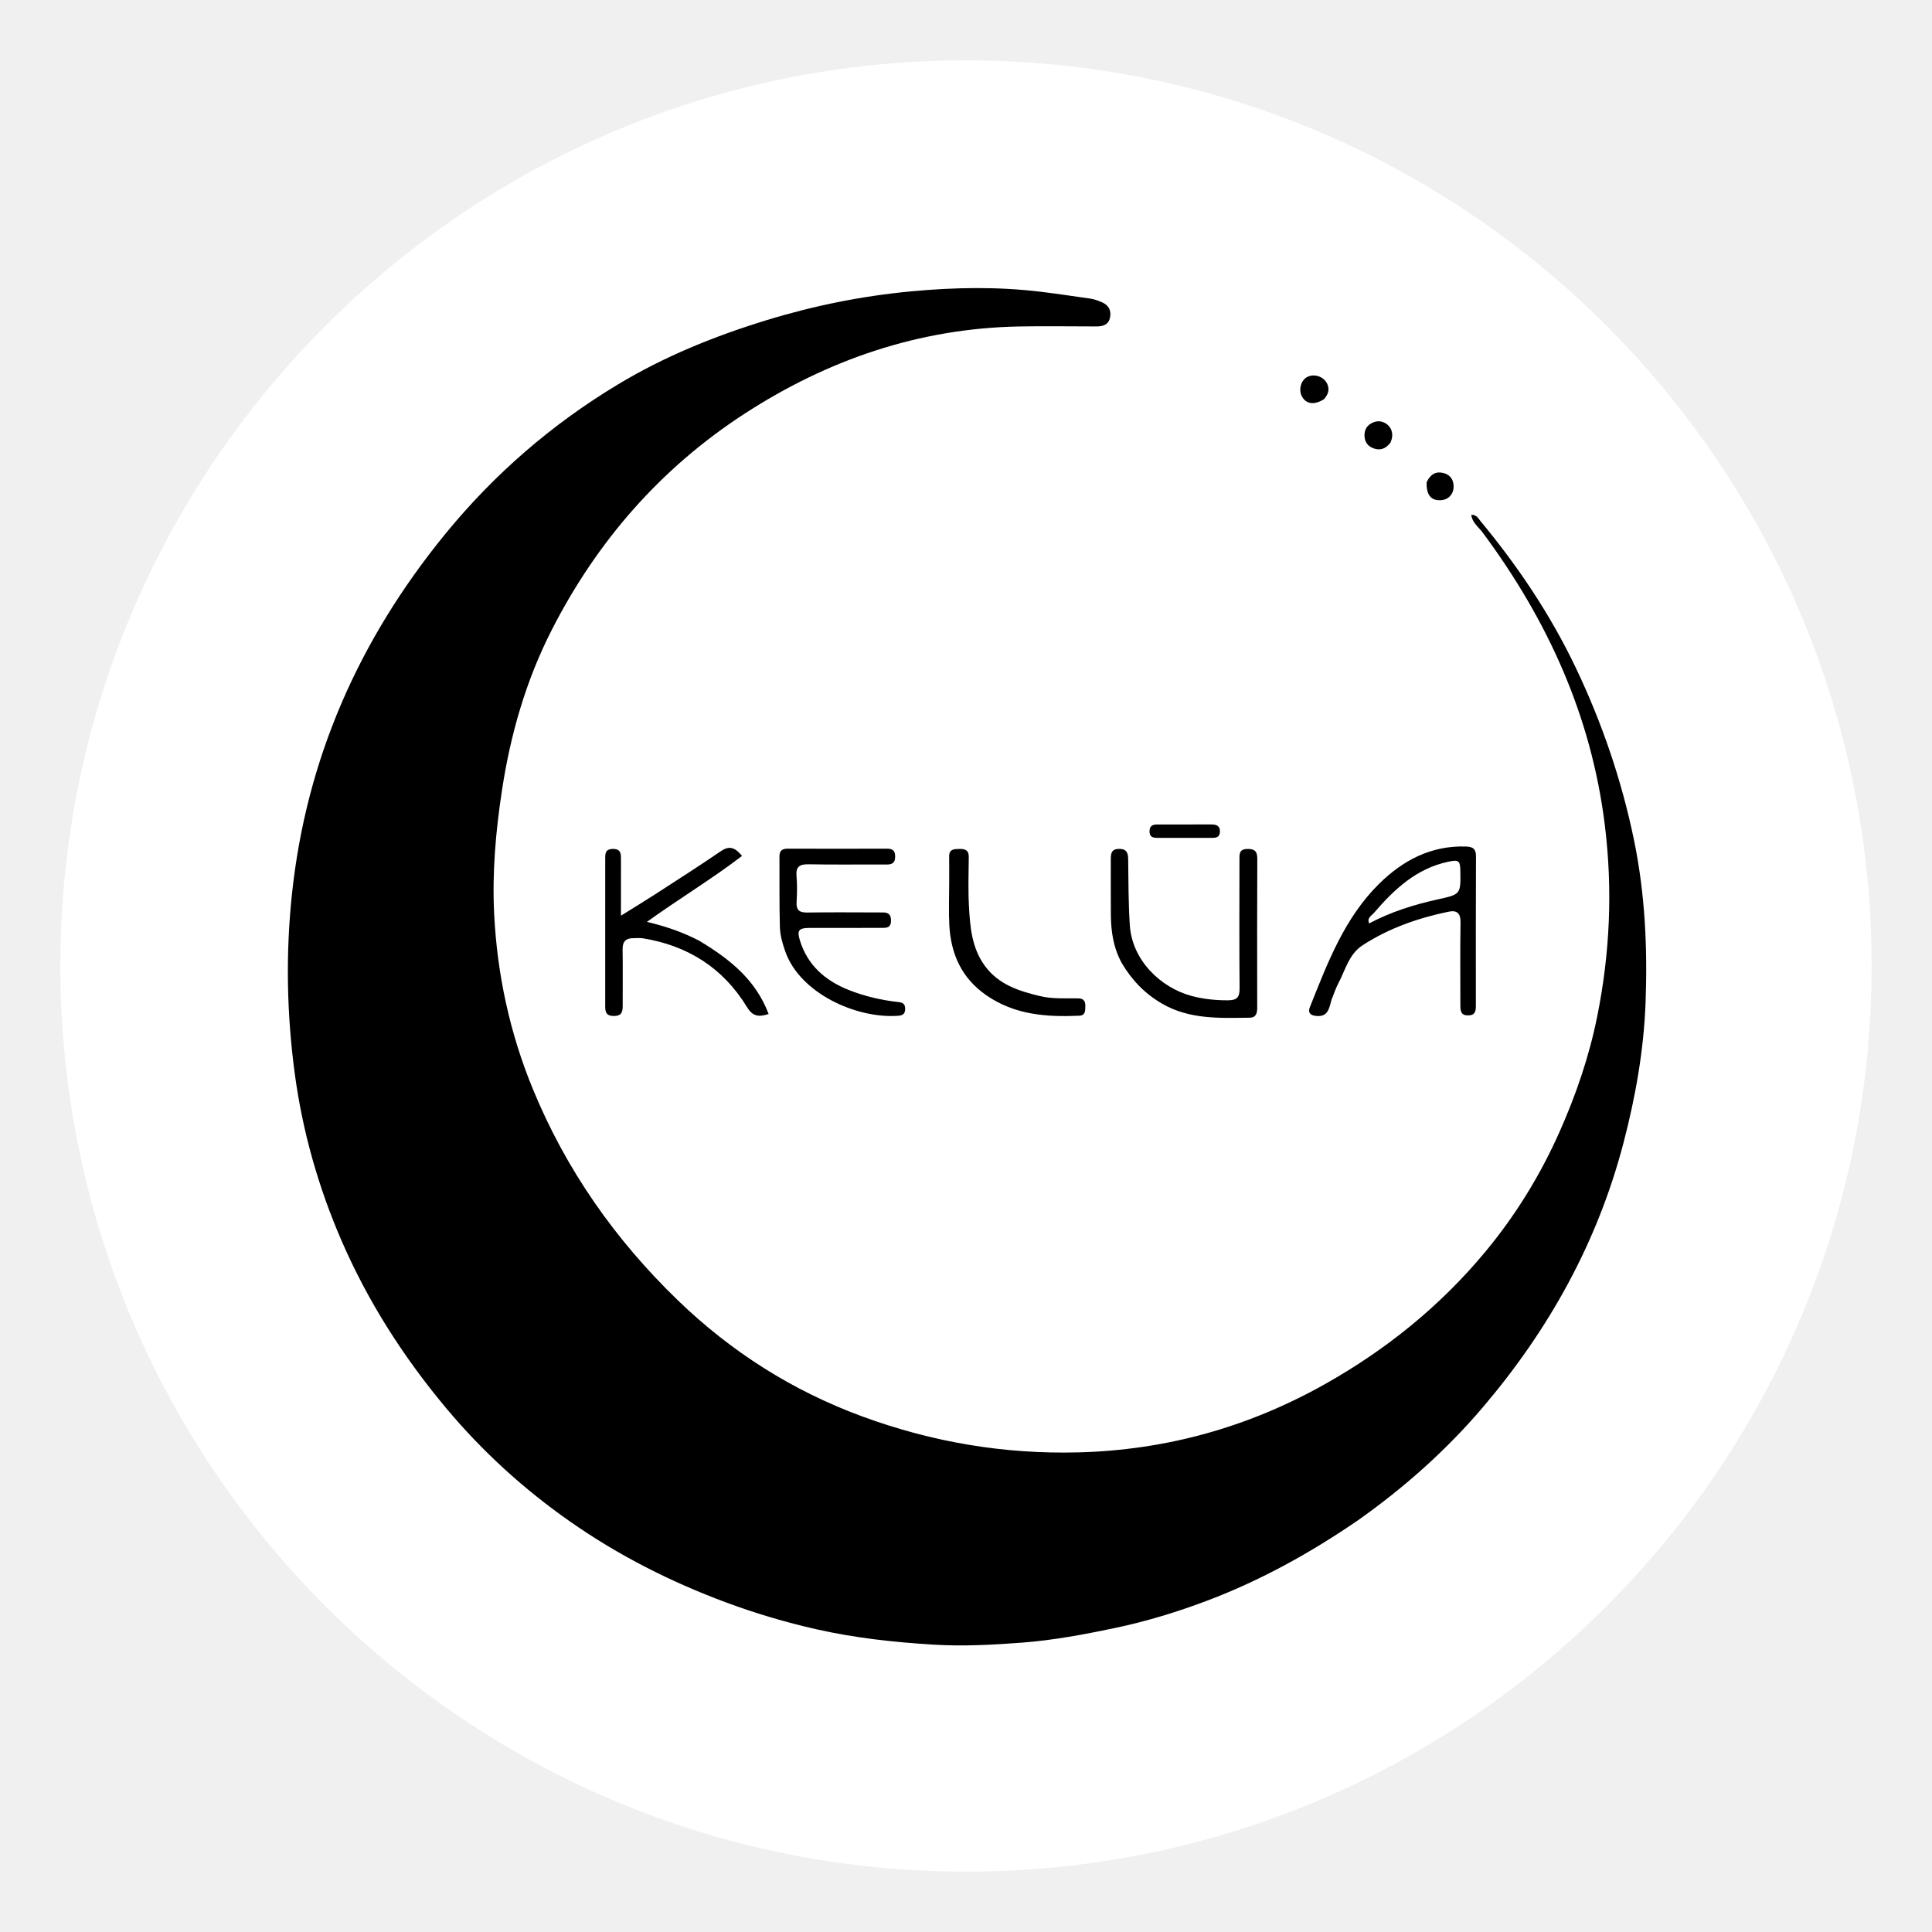
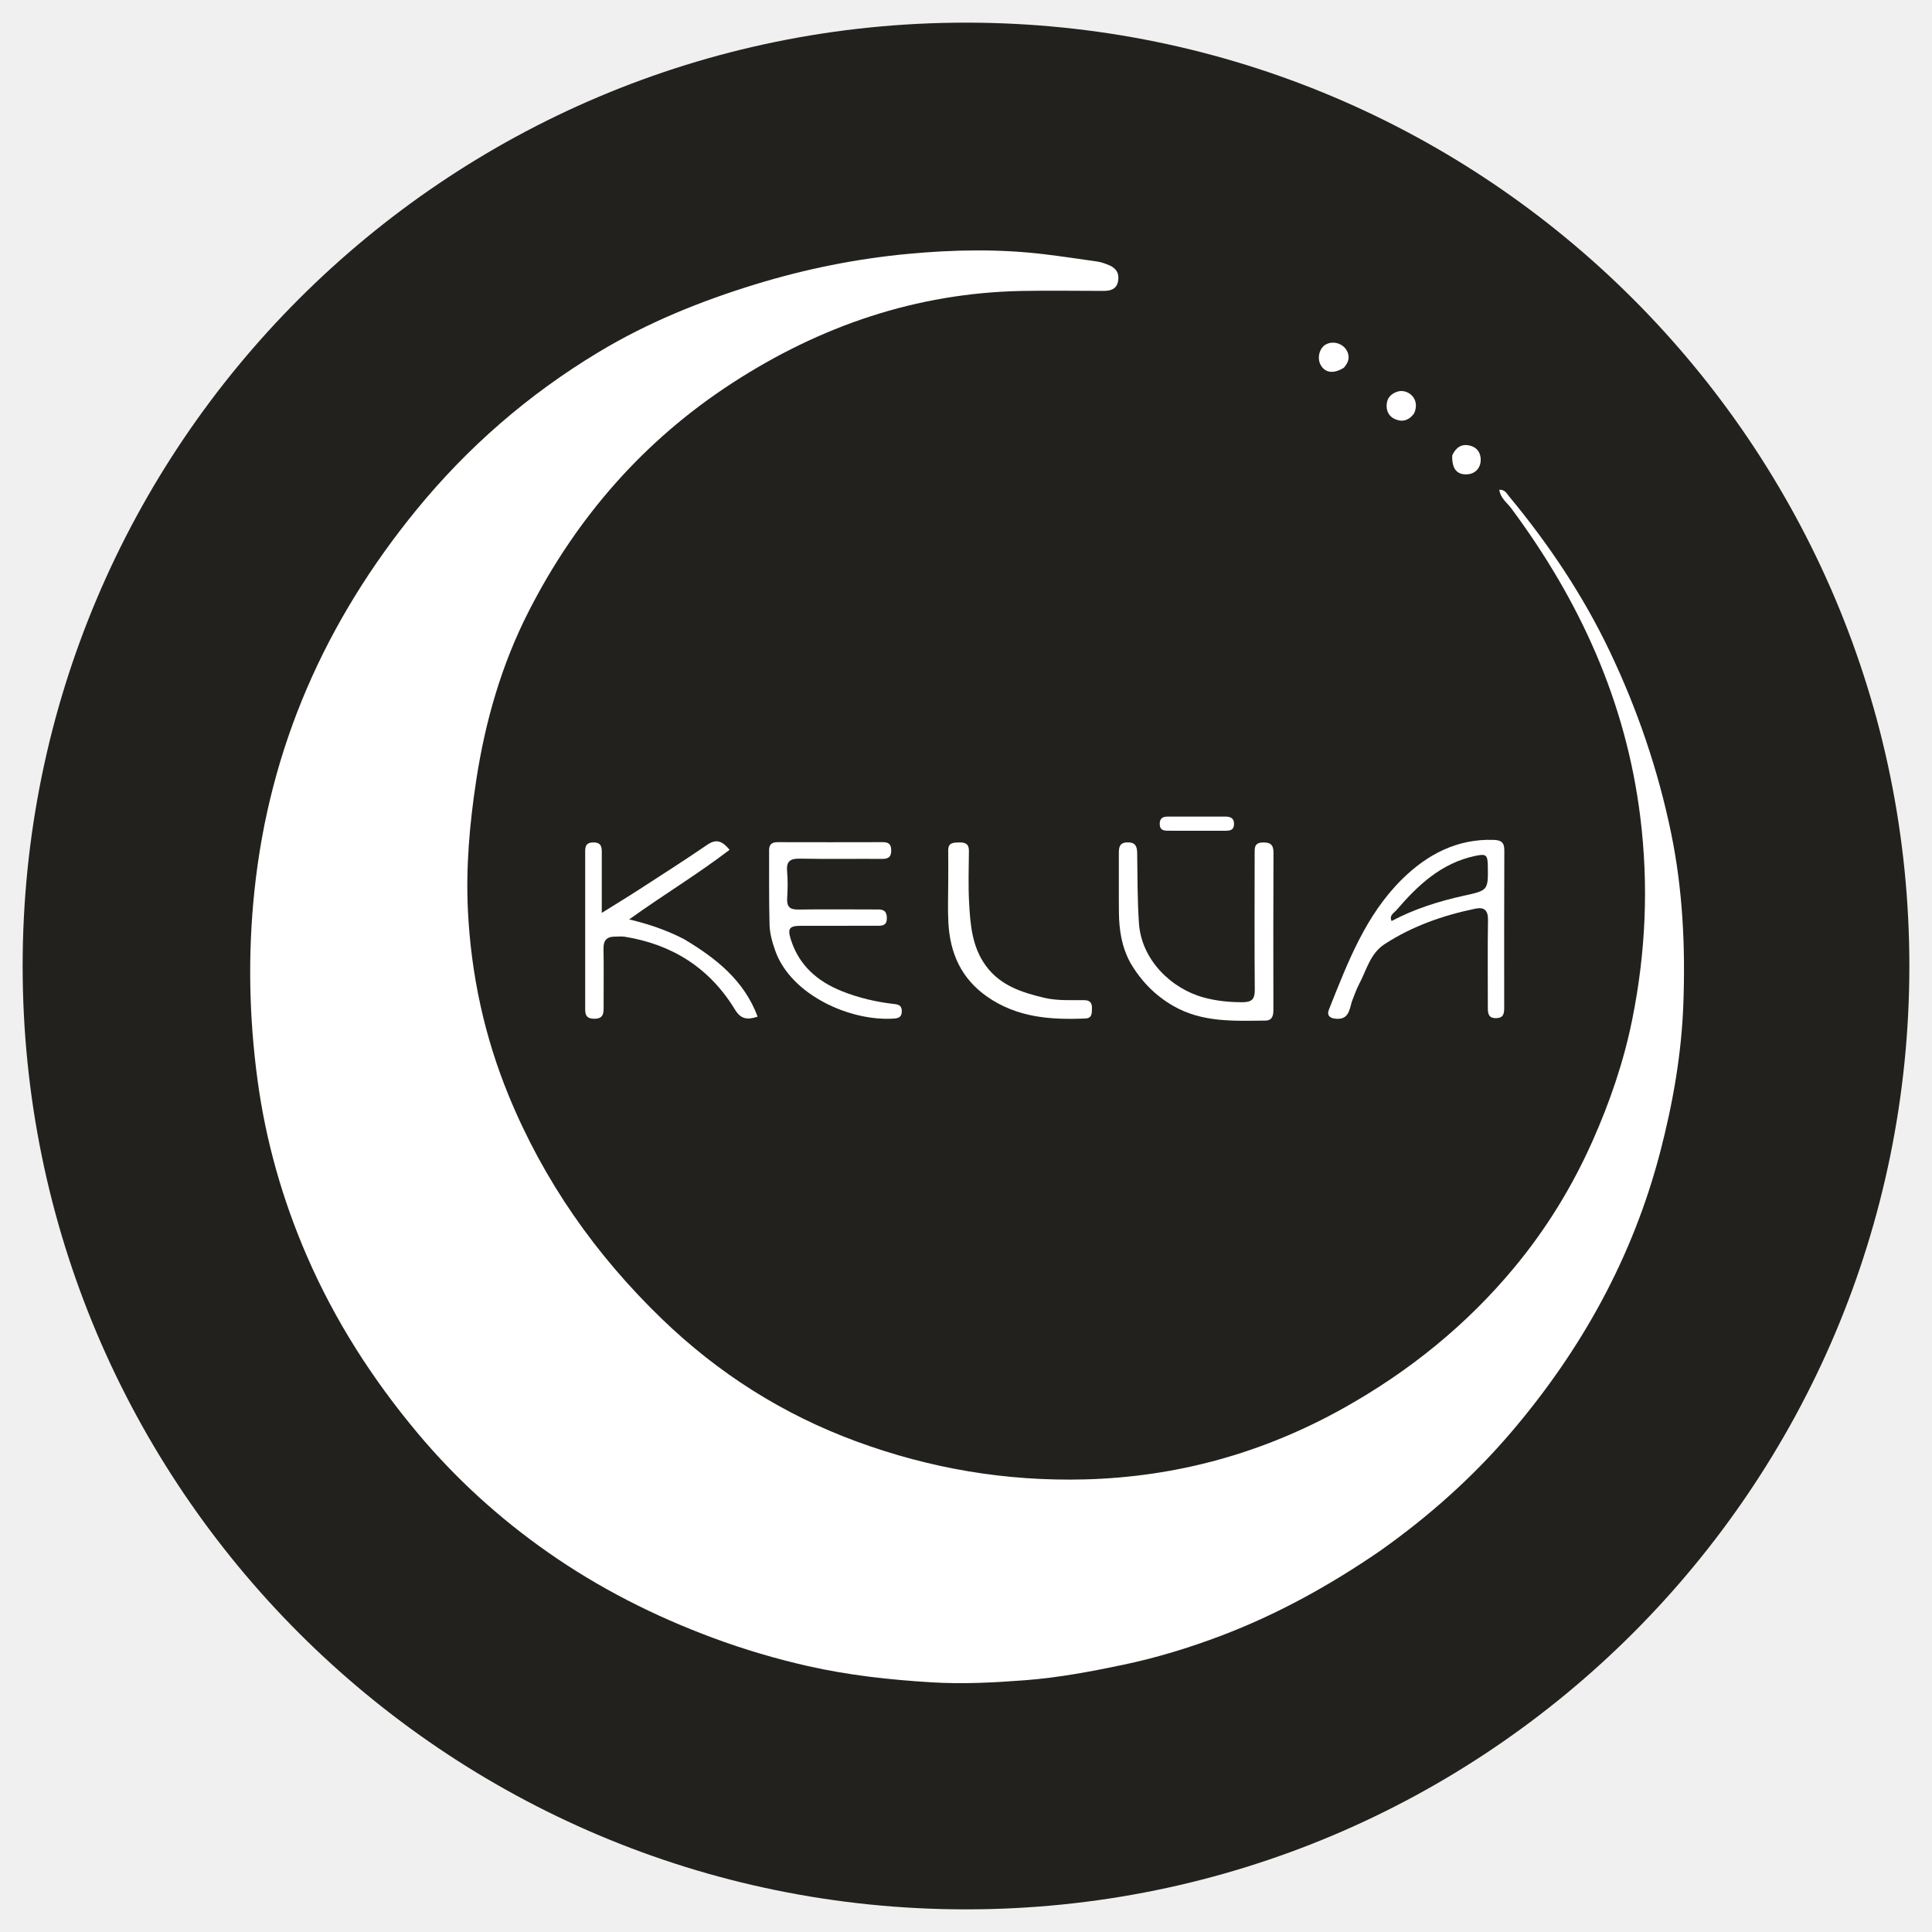
<svg xmlns="http://www.w3.org/2000/svg" viewBox="0 0 1024 1024">
-   <circle cx="512" cy="512" r="480" fill="#FFFFFF" />
-   <g transform="translate(-19.325,-46.434) scale(1.084337)">
-     <path fill="#000000" opacity="1" stroke="none" d=" M681.754,785.832   C658.458,801.813 634.189,815.262 608.081,825.146   C593.324,830.733 578.273,835.333 562.74,838.599   C547.737,841.753 532.68,844.568 517.468,845.73   C503.066,846.831 488.581,847.596 474.057,846.713   C454.771,845.541 435.621,843.448 416.787,839.183   C401.865,835.803 387.19,831.459 372.819,826.125   C345.709,816.061 320.116,803.108 296.402,786.502   C273.906,770.749 253.754,752.427 236.12,731.38   C215.15,706.351 197.681,679.111 184.689,649.082   C173.396,622.983 165.701,595.844 161.913,567.684   C157.995,538.548 157.417,509.327 160.507,480.025   C167.503,413.685 193.34,355.458 235.335,303.991   C259.274,274.652 287.434,250.27 319.823,230.757   C342.606,217.03 367.035,207.142 392.446,199.343   C415.609,192.234 439.255,187.481 463.244,185.231   C484.241,183.261 505.411,182.872 526.529,185.434   C534.616,186.415 542.659,187.635 550.717,188.775   C552.658,189.05 554.58,189.765 556.4,190.538   C559.775,191.971 561.164,194.657 560.35,198.223   C559.57,201.639 556.836,202.378 553.808,202.382   C541.142,202.395 528.472,202.157 515.811,202.404   C467.003,203.352 422.562,218.599 381.929,244.934   C340.914,271.518 309.714,307.235 287.514,350.737   C274.919,375.419 267.365,401.676 263.19,429.07   C260.117,449.233 258.339,469.422 259.373,489.762   C260.87,519.207 266.999,547.666 278.238,575.035   C294.49,614.612 318.537,648.836 349.173,678.425   C375.215,703.576 405.184,722.638 439.337,735.19   C473.507,747.748 508.68,753.689 544.986,752.74   C587.677,751.625 627.686,740.533 664.987,719.642   C695.238,702.7 721.801,681.257 743.931,654.576   C758.651,636.829 770.662,617.317 780.076,596.17   C788.168,577.994 794.574,559.287 798.498,539.843   C804.756,508.837 806.169,477.773 802.25,446.079   C795.636,392.592 774.229,345.822 742.506,303.083   C740.536,300.429 737.463,298.343 736.958,294.461   C739.563,294.345 740.35,296.159 741.458,297.495   C759.81,319.624 775.745,343.364 788.117,369.337   C800.884,396.135 810.425,424.046 816.465,453.193   C821.907,479.456 823.155,505.946 822.183,532.602   C821.331,555.967 817.291,578.854 811.376,601.473   C798.676,650.043 774.968,692.737 742.585,730.754   C724.805,751.627 704.44,769.775 681.754,785.832  z" />
-     <path fill="#000000" opacity="1" stroke="none" d=" M668.62,531.626   C667.483,535.886 666.891,539.994 661.136,539.414   C658.136,539.111 657.071,537.656 658.054,535.192   C666.689,513.565 674.943,491.558 691.951,474.795   C703.484,463.428 717.267,456.056 734.26,456.595   C737.842,456.708 739.299,457.752 739.282,461.489   C739.171,485.802 739.211,510.116 739.223,534.429   C739.224,536.989 738.907,539.05 735.581,539.146   C731.934,539.25 731.64,537.023 731.645,534.262   C731.671,520.773 731.485,507.281 731.724,493.797   C731.805,489.215 730.02,487.594 725.836,488.463   C710.939,491.556 696.744,496.499 683.888,504.844   C677.115,509.24 675.471,516.937 672.01,523.445   C670.691,525.926 669.826,528.647 668.62,531.626  M687.082,494.173   C697.711,488.525 709.061,484.971 720.776,482.4   C731.824,479.977 731.806,479.893 731.639,468.589   C731.563,463.412 730.775,462.956 725.683,464.043   C710.153,467.357 699.327,477.487 689.483,488.967   C688.255,490.399 685.807,491.544 687.082,494.173  z" />
-     <path fill="#000000" opacity="1" stroke="none" d=" M359.324,502.495   C374.204,511.378 387.173,521.548 393.517,538.461   C388.591,540.088 385.669,539.559 382.985,535.146   C371.334,515.994 354.045,505.006 331.984,501.449   C330.521,501.214 328.989,501.408 327.49,501.398   C323.814,501.371 322.081,502.969 322.148,506.866   C322.304,515.862 322.167,524.863 322.191,533.862   C322.199,536.889 322.156,539.44 317.849,539.427   C313.462,539.413 313.651,536.74 313.652,533.784   C313.666,510.287 313.655,486.79 313.656,463.293   C313.656,460.606 313.281,457.794 317.444,457.78   C321.521,457.765 321.354,460.428 321.347,463.202   C321.326,471.812 321.339,480.423 321.339,490.393   C327.661,486.452 332.958,483.25 338.152,479.889   C348.891,472.94 359.673,466.049 370.234,458.837   C374.431,455.97 377.204,457.173 380.523,461.197   C365.66,472.558 349.769,482.121 334.018,493.431   C343.058,495.557 351.243,498.373 359.324,502.495  z" />
-     <path fill="#000000" opacity="1" stroke="none" d=" M566.179,513.642   C562.051,506.121 560.9,498.273 560.813,490.228   C560.715,481.068 560.818,471.906 560.778,462.746   C560.766,459.974 561.14,457.835 564.711,457.753   C568.326,457.671 569.229,459.482 569.27,462.693   C569.404,473.49 569.369,484.269 570.076,495.084   C571.191,512.161 585.062,525.538 600.175,529.613   C605.938,531.167 611.89,531.783 617.947,531.772   C622.275,531.765 623.761,530.449 623.724,526.045   C623.55,505.061 623.654,484.074 623.665,463.088   C623.666,460.56 623.389,457.981 627.2,457.811   C630.657,457.657 632.404,458.562 632.385,462.483   C632.269,486.8 632.317,511.117 632.343,535.435   C632.346,538.063 631.746,540.243 628.667,540.277   C614.04,540.438 599.33,541.196 585.926,533.454   C577.648,528.673 571.207,522.147 566.179,513.642  z" />
-     <path fill="#000000" opacity="1" stroke="none" d=" M448.789,488.825   C452.248,488.64 453.396,490.01 453.345,493.007   C453.291,496.18 451.371,496.377 449.028,496.375   C437.195,496.364 425.362,496.357 413.529,496.387   C408.222,496.4 407.276,497.616 408.858,502.653   C412.634,514.678 421.146,522.1 432.521,526.657   C440.427,529.825 448.661,531.711 457.102,532.648   C459.41,532.904 460.318,533.839 460.262,536.116   C460.204,538.5 458.945,539.178 456.781,539.334   C436.435,540.794 408.969,528.422 401.701,508.001   C400.291,504.039 399.142,499.987 399.028,495.897   C398.707,484.406 398.894,472.902 398.821,461.404   C398.804,458.57 400.202,457.648 402.854,457.655   C419.02,457.7 435.187,457.696 451.353,457.653   C453.95,457.646 455.324,458.419 455.369,461.344   C455.416,464.437 454.134,465.418 451.203,465.399   C438.537,465.321 425.867,465.538 413.206,465.285   C408.743,465.196 406.736,466.332 407.158,471.116   C407.523,475.251 407.446,479.455 407.196,483.606   C406.961,487.49 408.352,488.92 412.315,488.861   C424.312,488.682 436.313,488.809 448.789,488.825  z" />
-     <path fill="#000000" opacity="1" stroke="none" d=" M481.779,475.002   C481.779,470.175 481.836,465.846 481.765,461.52   C481.703,457.767 484.258,457.836 486.866,457.786   C489.536,457.735 491.384,458.371 491.352,461.617   C491.274,469.605 491.006,477.613 491.433,485.58   C491.984,495.837 492.774,506.117 499.212,514.917   C505.897,524.055 515.774,527.223 526.058,529.69   C532.265,531.179 538.617,530.747 544.922,530.828   C547.517,530.862 548.42,532.261 548.324,534.66   C548.237,536.846 548.479,539.173 545.263,539.31   C529.253,539.997 513.741,538.892 499.901,529.282   C487.808,520.885 482.604,509.102 481.841,494.973   C481.492,488.5 481.781,481.993 481.779,475.002  z" />
-     <path fill="#000000" opacity="1" stroke="none" d=" M597.998,452.375   C592.859,452.368 588.218,452.347 583.578,452.36   C581.36,452.367 579.677,451.948 579.707,449.13   C579.736,446.391 581.337,445.813 583.586,445.814   C592.37,445.818 601.154,445.818 609.937,445.809   C612.378,445.806 614.219,446.426 614.115,449.403   C614.014,452.26 612.026,452.372 609.932,452.372   C606.12,452.374 602.309,452.373 597.998,452.375  z" />
-     <path fill="#000000" opacity="1" stroke="none" d=" M664.967,237.971   C660.109,240.964 656.163,240.324 654.171,236.549   C652.438,233.265 653.747,228.608 656.835,227.067   C660.504,225.236 665.263,227.058 666.733,230.849   C667.746,233.461 666.981,235.677 664.967,237.971  z" />
-     <path fill="#000000" opacity="1" stroke="none" d=" M697.502,259.132   C694.924,262.6 691.812,263.217 688.459,261.666   C685.858,260.462 684.648,258.053 684.786,255.14   C684.939,251.907 686.881,249.976 689.776,249.03   C694.381,247.526 700.63,252.146 697.502,259.132  z" />
-     <path fill="#000000" opacity="1" stroke="none" d=" M715.158,278.542   C716.921,274.758 719.562,273.086 723.303,274.013   C726.045,274.693 727.901,276.492 728.279,279.504   C728.818,283.79 726.201,287.109 722.068,287.324   C717.307,287.572 714.95,284.764 715.158,278.542  z" />
+   <circle cx="512" cy="512" r="500" fill="#23211D" />
+   <g transform="translate(-48.843,-77.458) scale(1.144578)">
+     <path fill="#FFFFFF" opacity="1" stroke="none" d=" M681.754,785.832   C658.458,801.813 634.189,815.262 608.081,825.146   C593.324,830.733 578.273,835.333 562.74,838.599   C547.737,841.753 532.68,844.568 517.468,845.73   C503.066,846.831 488.581,847.596 474.057,846.713   C454.771,845.541 435.621,843.448 416.787,839.183   C401.865,835.803 387.19,831.459 372.819,826.125   C345.709,816.061 320.116,803.108 296.402,786.502   C273.906,770.749 253.754,752.427 236.12,731.38   C215.15,706.351 197.681,679.111 184.689,649.082   C173.396,622.983 165.701,595.844 161.913,567.684   C157.995,538.548 157.417,509.327 160.507,480.025   C167.503,413.685 193.34,355.458 235.335,303.991   C259.274,274.652 287.434,250.27 319.823,230.757   C342.606,217.03 367.035,207.142 392.446,199.343   C415.609,192.234 439.255,187.481 463.244,185.231   C484.241,183.261 505.411,182.872 526.529,185.434   C534.616,186.415 542.659,187.635 550.717,188.775   C552.658,189.05 554.58,189.765 556.4,190.538   C559.775,191.971 561.164,194.657 560.35,198.223   C559.57,201.639 556.836,202.378 553.808,202.382   C541.142,202.395 528.472,202.157 515.811,202.404   C467.003,203.352 422.562,218.599 381.929,244.934   C340.914,271.518 309.714,307.235 287.514,350.737   C274.919,375.419 267.365,401.676 263.19,429.07   C260.117,449.233 258.339,469.422 259.373,489.762   C260.87,519.207 266.999,547.666 278.238,575.035   C294.49,614.612 318.537,648.836 349.173,678.425   C375.215,703.576 405.184,722.638 439.337,735.19   C473.507,747.748 508.68,753.689 544.986,752.74   C587.677,751.625 627.686,740.533 664.987,719.642   C695.238,702.7 721.801,681.257 743.931,654.576   C758.651,636.829 770.662,617.317 780.076,596.17   C788.168,577.994 794.574,559.287 798.498,539.843   C804.756,508.837 806.169,477.773 802.25,446.079   C795.636,392.592 774.229,345.822 742.506,303.083   C740.536,300.429 737.463,298.343 736.958,294.461   C739.563,294.345 740.35,296.159 741.458,297.495   C759.81,319.624 775.745,343.364 788.117,369.337   C800.884,396.135 810.425,424.046 816.465,453.193   C821.907,479.456 823.155,505.946 822.183,532.602   C821.331,555.967 817.291,578.854 811.376,601.473   C798.676,650.043 774.968,692.737 742.585,730.754   C724.805,751.627 704.44,769.775 681.754,785.832  z" />
+     <path fill="#FFFFFF" opacity="1" stroke="none" d=" M668.62,531.626   C667.483,535.886 666.891,539.994 661.136,539.414   C658.136,539.111 657.071,537.656 658.054,535.192   C666.689,513.565 674.943,491.558 691.951,474.795   C703.484,463.428 717.267,456.056 734.26,456.595   C737.842,456.708 739.299,457.752 739.282,461.489   C739.171,485.802 739.211,510.116 739.223,534.429   C739.224,536.989 738.907,539.05 735.581,539.146   C731.934,539.25 731.64,537.023 731.645,534.262   C731.671,520.773 731.485,507.281 731.724,493.797   C731.805,489.215 730.02,487.594 725.836,488.463   C710.939,491.556 696.744,496.499 683.888,504.844   C677.115,509.24 675.471,516.937 672.01,523.445   C670.691,525.926 669.826,528.647 668.62,531.626  M687.082,494.173   C697.711,488.525 709.061,484.971 720.776,482.4   C731.824,479.977 731.806,479.893 731.639,468.589   C731.563,463.412 730.775,462.956 725.683,464.043   C710.153,467.357 699.327,477.487 689.483,488.967   C688.255,490.399 685.807,491.544 687.082,494.173  z" />
+     <path fill="#FFFFFF" opacity="1" stroke="none" d=" M359.324,502.495   C374.204,511.378 387.173,521.548 393.517,538.461   C388.591,540.088 385.669,539.559 382.985,535.146   C371.334,515.994 354.045,505.006 331.984,501.449   C330.521,501.214 328.989,501.408 327.49,501.398   C323.814,501.371 322.081,502.969 322.148,506.866   C322.304,515.862 322.167,524.863 322.191,533.862   C322.199,536.889 322.156,539.44 317.849,539.427   C313.462,539.413 313.651,536.74 313.652,533.784   C313.666,510.287 313.655,486.79 313.656,463.293   C313.656,460.606 313.281,457.794 317.444,457.78   C321.521,457.765 321.354,460.428 321.347,463.202   C321.326,471.812 321.339,480.423 321.339,490.393   C327.661,486.452 332.958,483.25 338.152,479.889   C348.891,472.94 359.673,466.049 370.234,458.837   C374.431,455.97 377.204,457.173 380.523,461.197   C365.66,472.558 349.769,482.121 334.018,493.431   C343.058,495.557 351.243,498.373 359.324,502.495  z" />
+     <path fill="#FFFFFF" opacity="1" stroke="none" d=" M566.179,513.642   C562.051,506.121 560.9,498.273 560.813,490.228   C560.715,481.068 560.818,471.906 560.778,462.746   C560.766,459.974 561.14,457.835 564.711,457.753   C568.326,457.671 569.229,459.482 569.27,462.693   C569.404,473.49 569.369,484.269 570.076,495.084   C571.191,512.161 585.062,525.538 600.175,529.613   C605.938,531.167 611.89,531.783 617.947,531.772   C622.275,531.765 623.761,530.449 623.724,526.045   C623.55,505.061 623.654,484.074 623.665,463.088   C623.666,460.56 623.389,457.981 627.2,457.811   C630.657,457.657 632.404,458.562 632.385,462.483   C632.269,486.8 632.317,511.117 632.343,535.435   C632.346,538.063 631.746,540.243 628.667,540.277   C614.04,540.438 599.33,541.196 585.926,533.454   C577.648,528.673 571.207,522.147 566.179,513.642  z" />
+     <path fill="#FFFFFF" opacity="1" stroke="none" d=" M448.789,488.825   C452.248,488.64 453.396,490.01 453.345,493.007   C453.291,496.18 451.371,496.377 449.028,496.375   C437.195,496.364 425.362,496.357 413.529,496.387   C408.222,496.4 407.276,497.616 408.858,502.653   C412.634,514.678 421.146,522.1 432.521,526.657   C440.427,529.825 448.661,531.711 457.102,532.648   C459.41,532.904 460.318,533.839 460.262,536.116   C460.204,538.5 458.945,539.178 456.781,539.334   C436.435,540.794 408.969,528.422 401.701,508.001   C400.291,504.039 399.142,499.987 399.028,495.897   C398.707,484.406 398.894,472.902 398.821,461.404   C398.804,458.57 400.202,457.648 402.854,457.655   C419.02,457.7 435.187,457.696 451.353,457.653   C453.95,457.646 455.324,458.419 455.369,461.344   C455.416,464.437 454.134,465.418 451.203,465.399   C438.537,465.321 425.867,465.538 413.206,465.285   C408.743,465.196 406.736,466.332 407.158,471.116   C407.523,475.251 407.446,479.455 407.196,483.606   C406.961,487.49 408.352,488.92 412.315,488.861   C424.312,488.682 436.313,488.809 448.789,488.825  z" />
+     <path fill="#FFFFFF" opacity="1" stroke="none" d=" M481.779,475.002   C481.779,470.175 481.836,465.846 481.765,461.52   C481.703,457.767 484.258,457.836 486.866,457.786   C489.536,457.735 491.384,458.371 491.352,461.617   C491.274,469.605 491.006,477.613 491.433,485.58   C491.984,495.837 492.774,506.117 499.212,514.917   C505.897,524.055 515.774,527.223 526.058,529.69   C532.265,531.179 538.617,530.747 544.922,530.828   C547.517,530.862 548.42,532.261 548.324,534.66   C548.237,536.846 548.479,539.173 545.263,539.31   C529.253,539.997 513.741,538.892 499.901,529.282   C487.808,520.885 482.604,509.102 481.841,494.973   C481.492,488.5 481.781,481.993 481.779,475.002  z" />
+     <path fill="#FFFFFF" opacity="1" stroke="none" d=" M597.998,452.375   C592.859,452.368 588.218,452.347 583.578,452.36   C581.36,452.367 579.677,451.948 579.707,449.13   C579.736,446.391 581.337,445.813 583.586,445.814   C592.37,445.818 601.154,445.818 609.937,445.809   C612.378,445.806 614.219,446.426 614.115,449.403   C614.014,452.26 612.026,452.372 609.932,452.372   C606.12,452.374 602.309,452.373 597.998,452.375  z" />
+     <path fill="#FFFFFF" opacity="1" stroke="none" d=" M664.967,237.971   C660.109,240.964 656.163,240.324 654.171,236.549   C652.438,233.265 653.747,228.608 656.835,227.067   C660.504,225.236 665.263,227.058 666.733,230.849   C667.746,233.461 666.981,235.677 664.967,237.971  z" />
+     <path fill="#FFFFFF" opacity="1" stroke="none" d=" M697.502,259.132   C694.924,262.6 691.812,263.217 688.459,261.666   C685.858,260.462 684.648,258.053 684.786,255.14   C684.939,251.907 686.881,249.976 689.776,249.03   C694.381,247.526 700.63,252.146 697.502,259.132  z" />
+     <path fill="#FFFFFF" opacity="1" stroke="none" d=" M715.158,278.542   C716.921,274.758 719.562,273.086 723.303,274.013   C726.045,274.693 727.901,276.492 728.279,279.504   C728.818,283.79 726.201,287.109 722.068,287.324   C717.307,287.572 714.95,284.764 715.158,278.542  z" />
  </g>
</svg>
